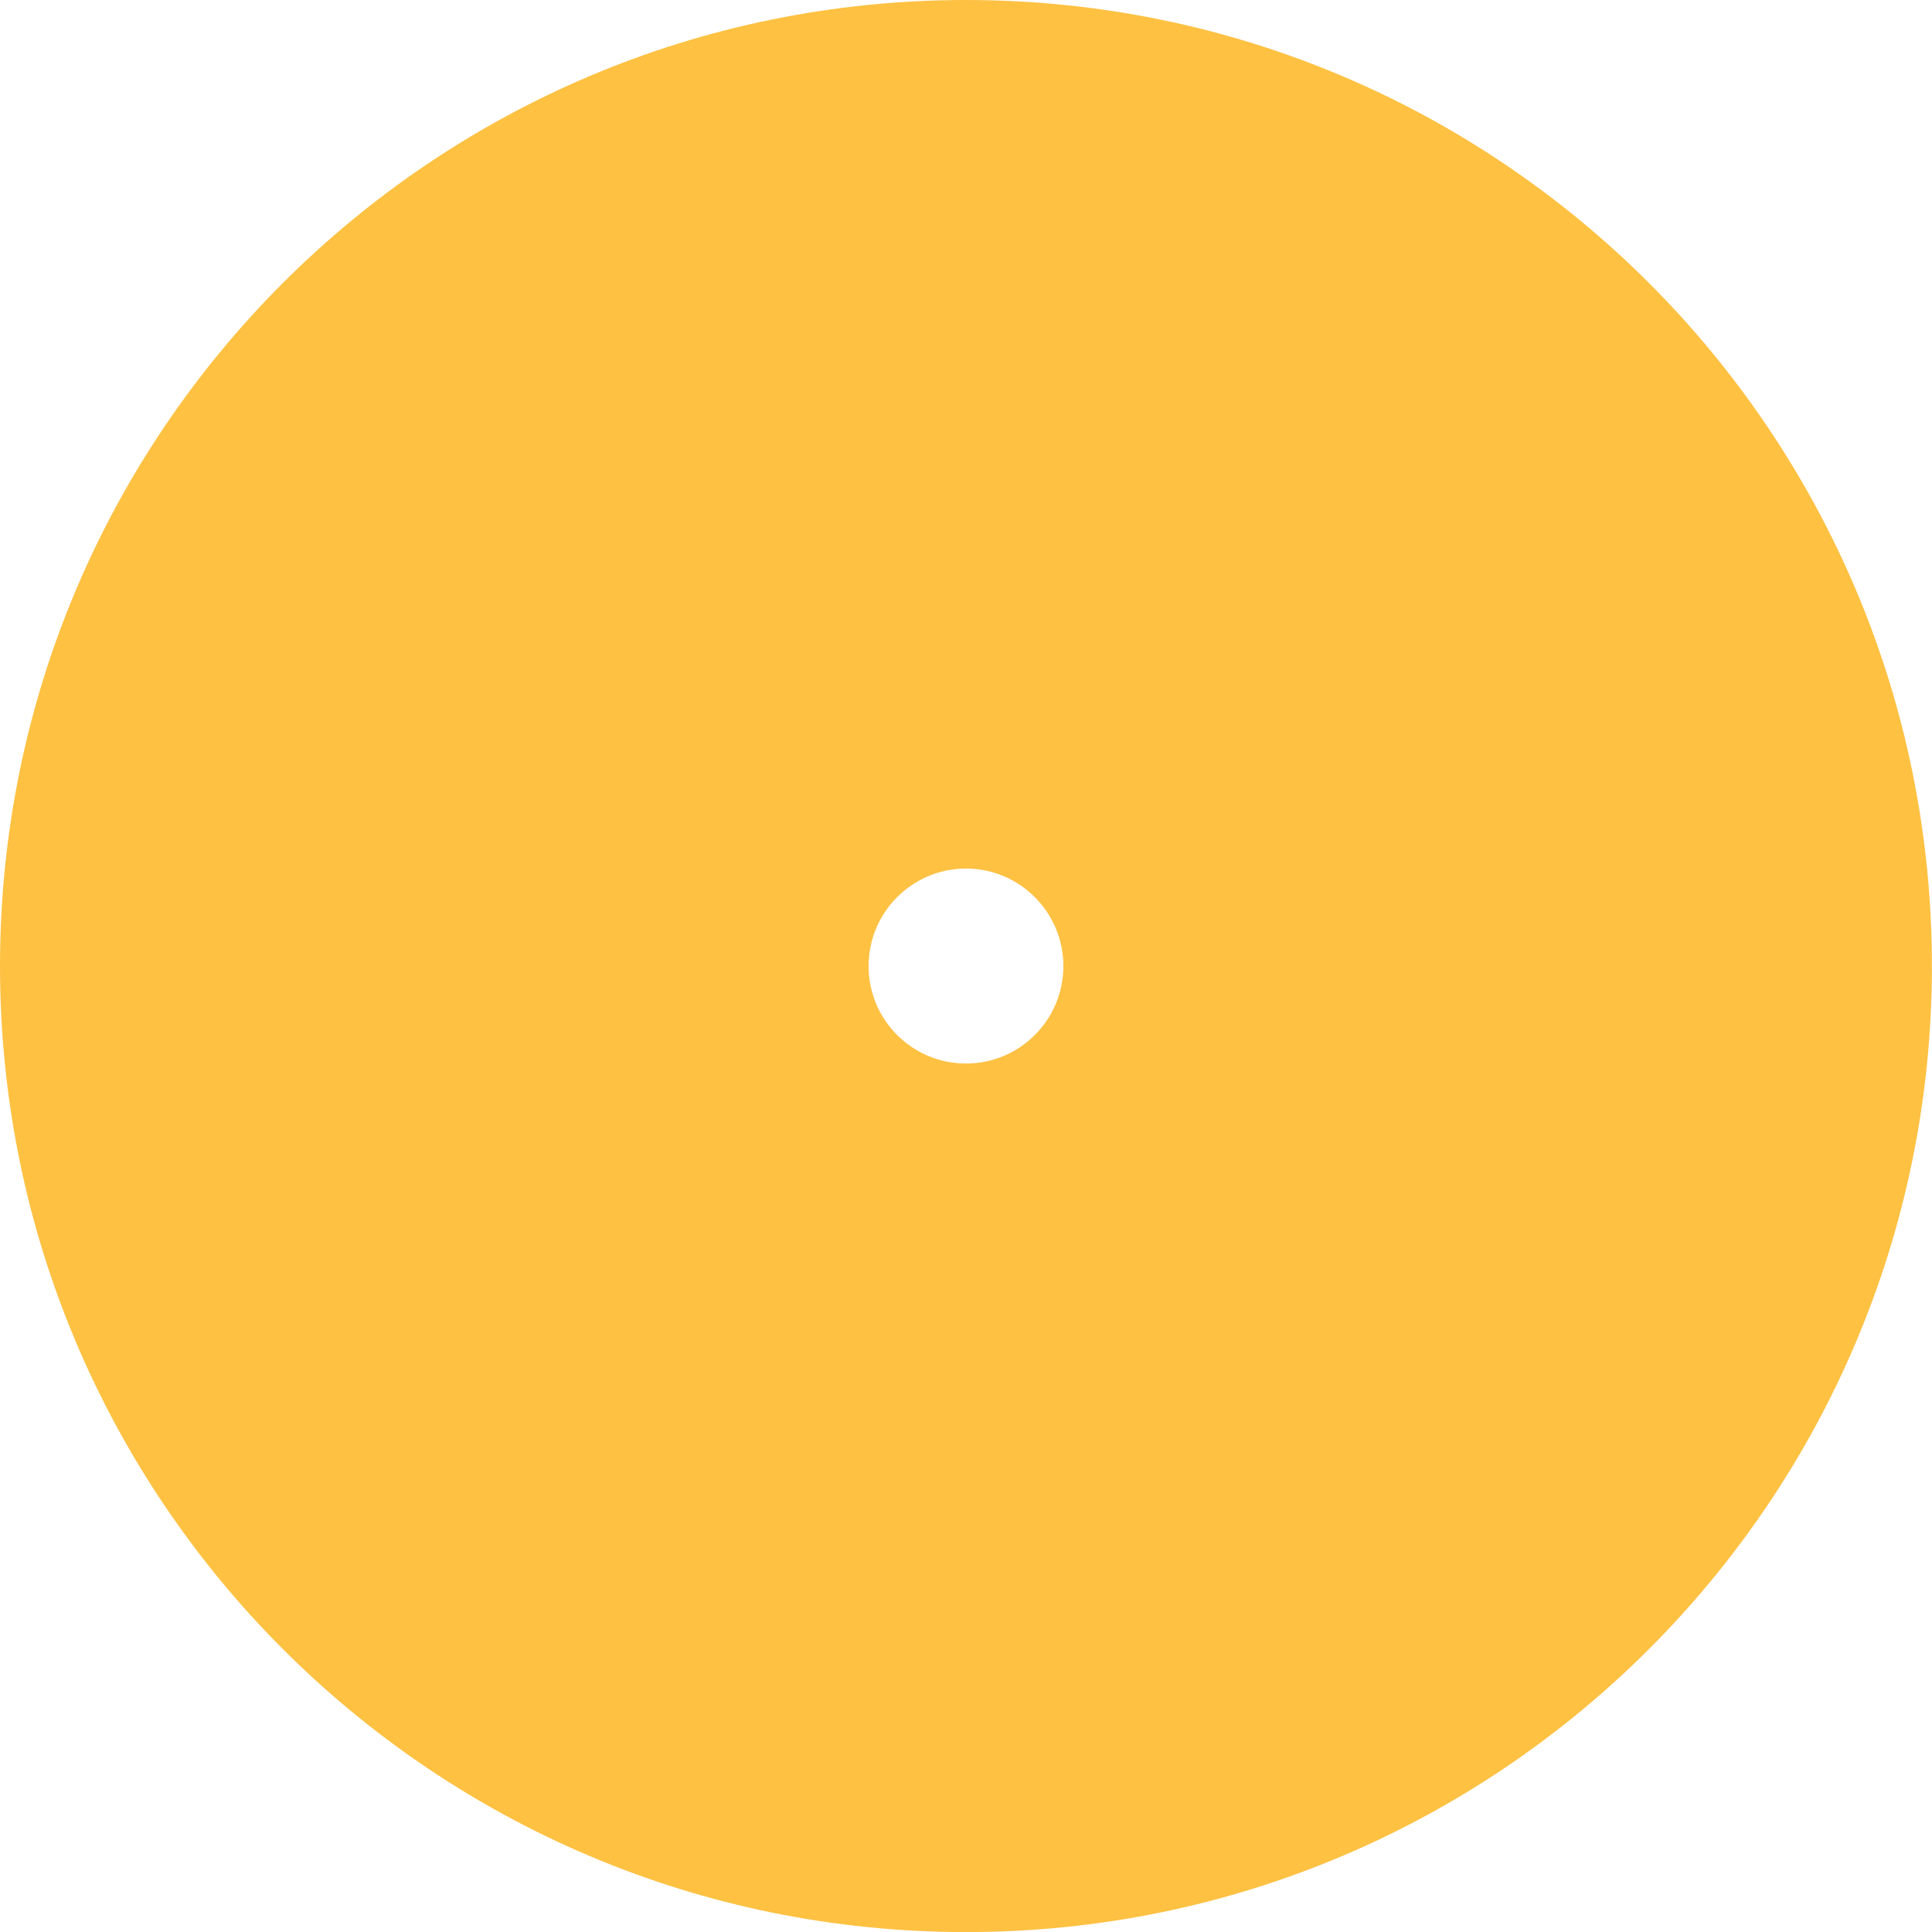
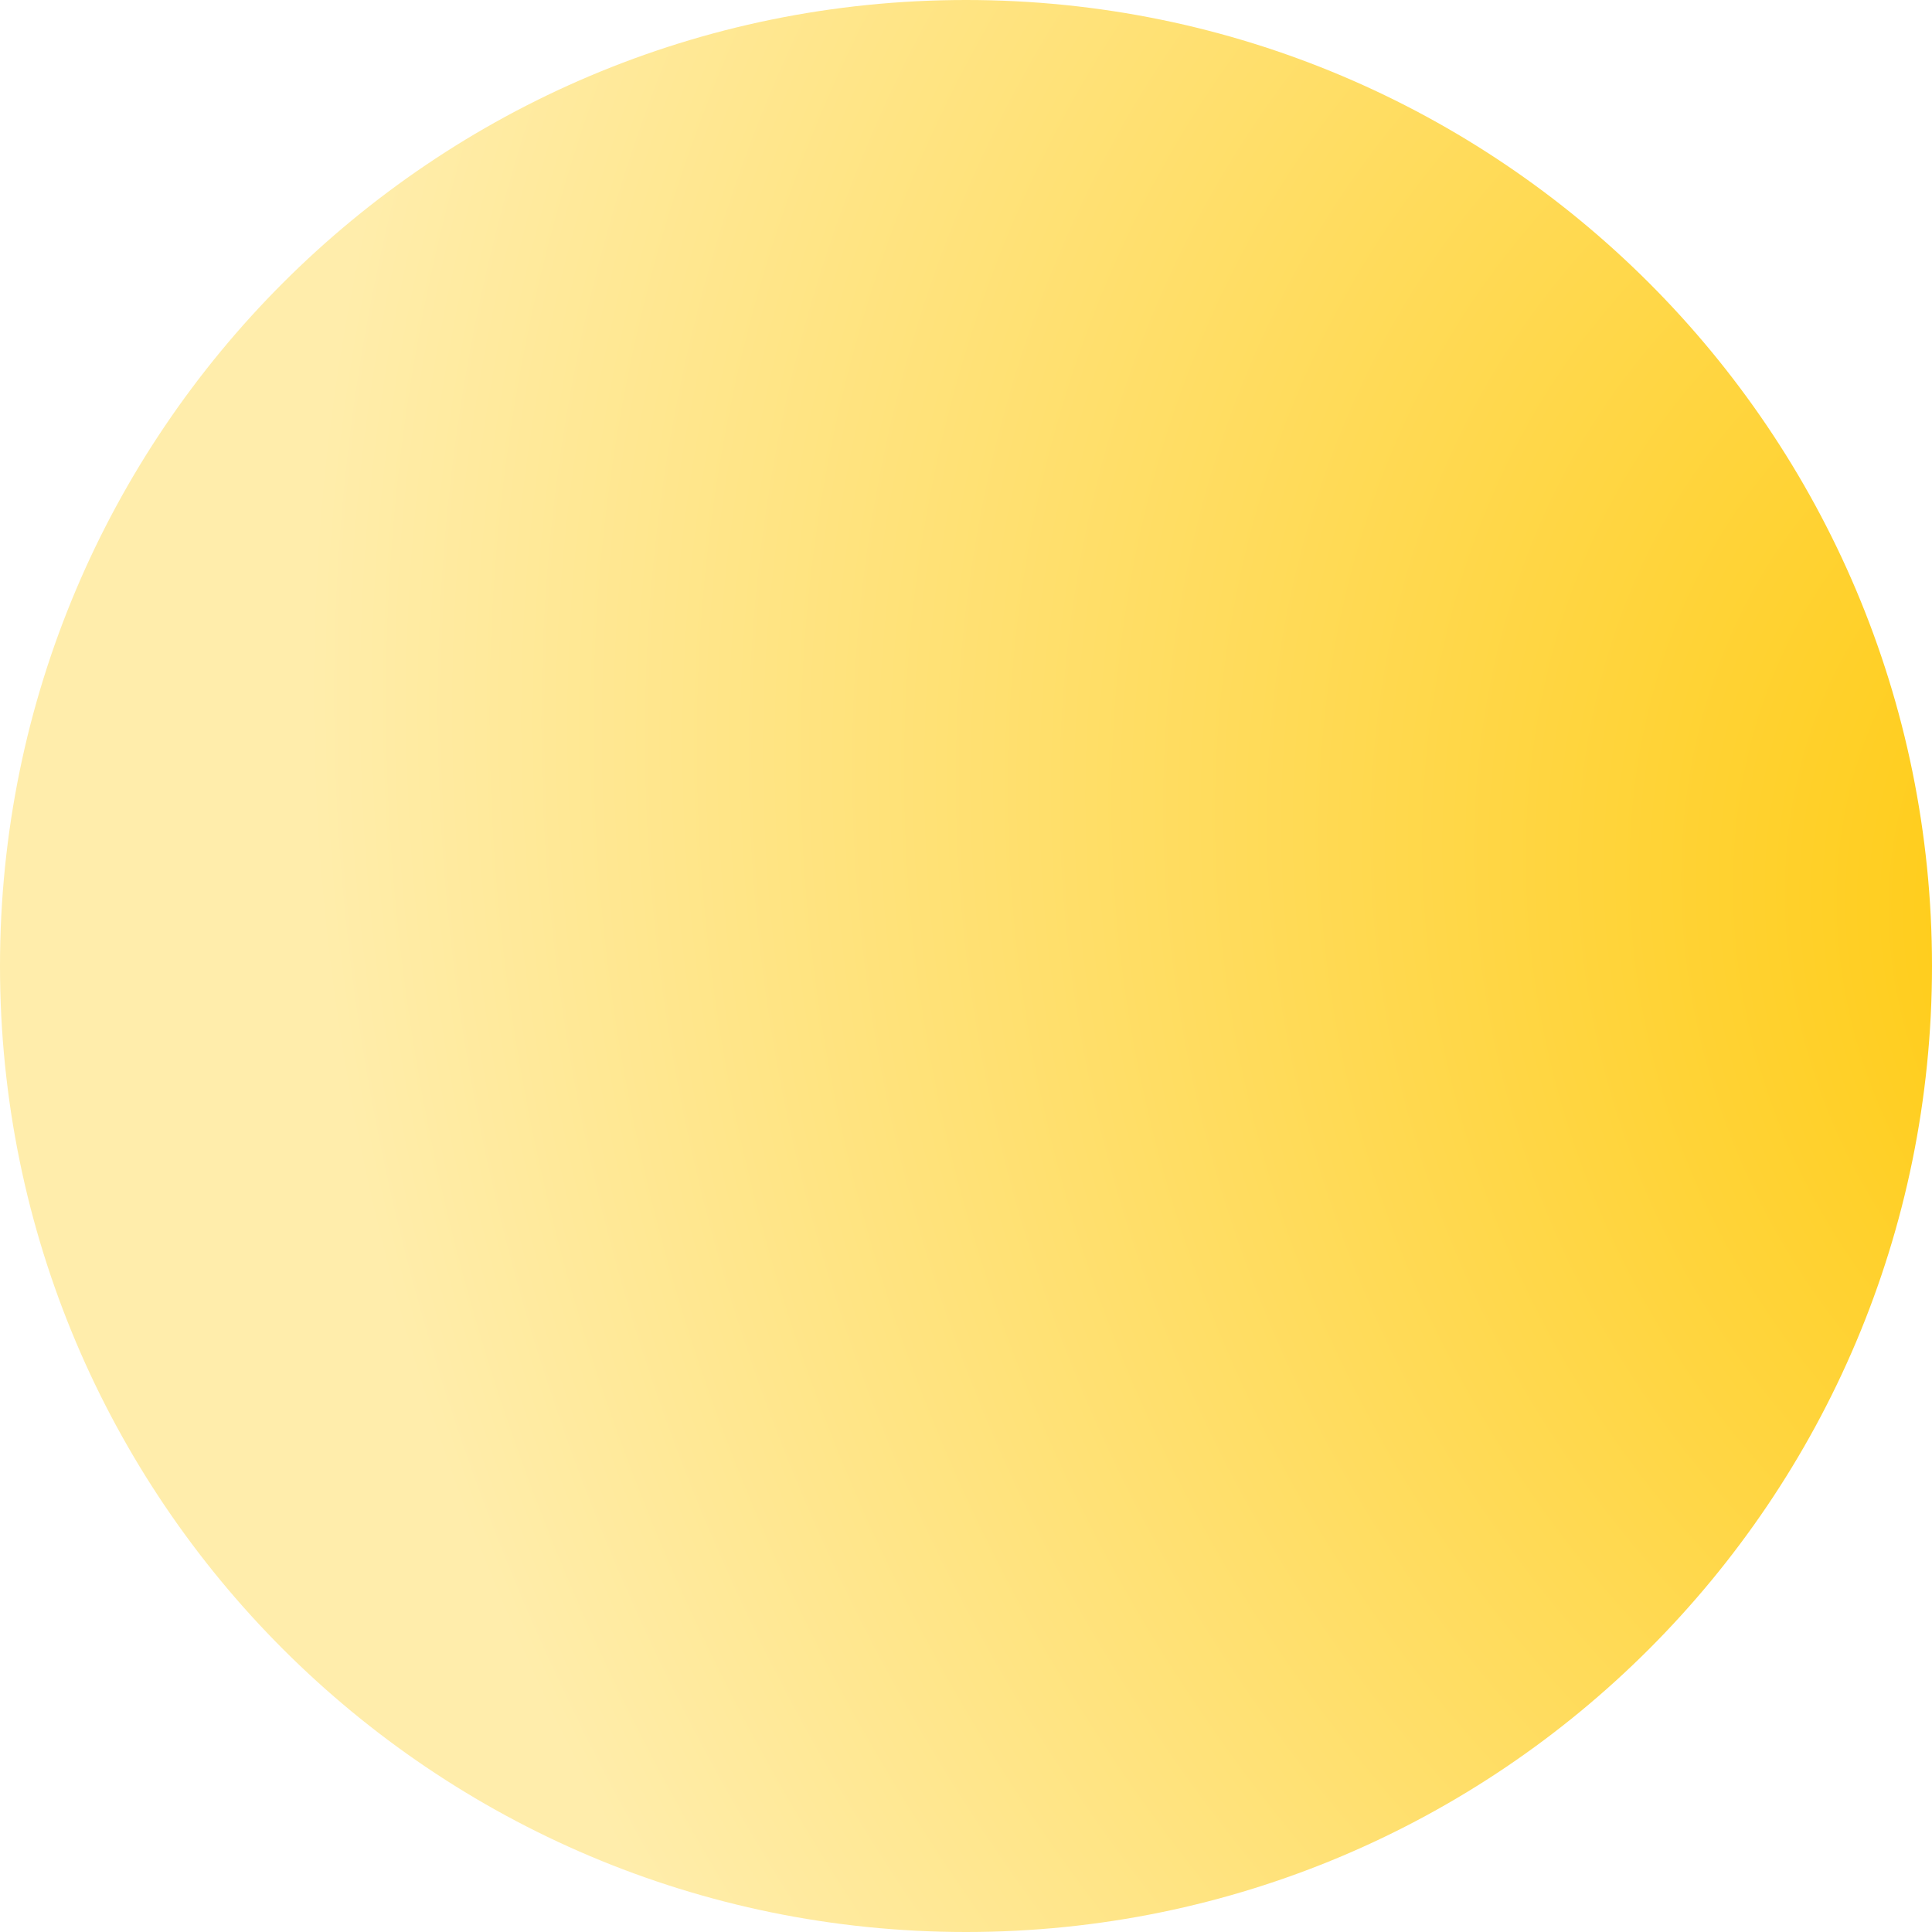
- <svg xmlns="http://www.w3.org/2000/svg" version="1.1" width="50" height="50">
-   <g id="Layer1" opacity="1">
-     <g id="Shape1">
-       <path id="shapePath1" d="M25.001,-1.52588e-05 C11.19,-1.52588e-05 5.72205e-06,11.195 5.72205e-06,25.001 C5.72205e-06,38.807 11.19,50.002 25.001,50.002 C38.802,50.002 49.998,38.807 49.998,25.001 C49.998,11.195 38.802,-1.52588e-05 25.001,-1.52588e-05 M25.001,27.524 C23.608,27.524 22.479,26.397 22.479,25.001 C22.479,23.611 23.608,22.478 25.001,22.478 C26.392,22.478 27.52,23.612 27.52,25.001 C27.52,26.397 26.39,27.524 25.001,27.524 Z" style="stroke:none;fill-rule:nonzero;fill:#fec142;fill-opacity:1;" />
-     </g>
-   </g>
+ <svg xmlns="http://www.w3.org/2000/svg" width="50" height="50" viewBox="0 0 50 50" fill="none">
+   <circle cx="25" cy="25" r="25" fill="url(#paint0_radial)" />
+   <defs>
+     <radialGradient id="paint0_radial" cx="0" cy="0" r="1" gradientUnits="userSpaceOnUse" gradientTransform="translate(58.9286 25) rotate(149.216) scale(48.8467 56.2477)">
+       <stop stop-color="#FFC700" />
+       <stop offset="1" stop-color="#FFEDAB" />
+     </radialGradient>
+   </defs>
</svg>
